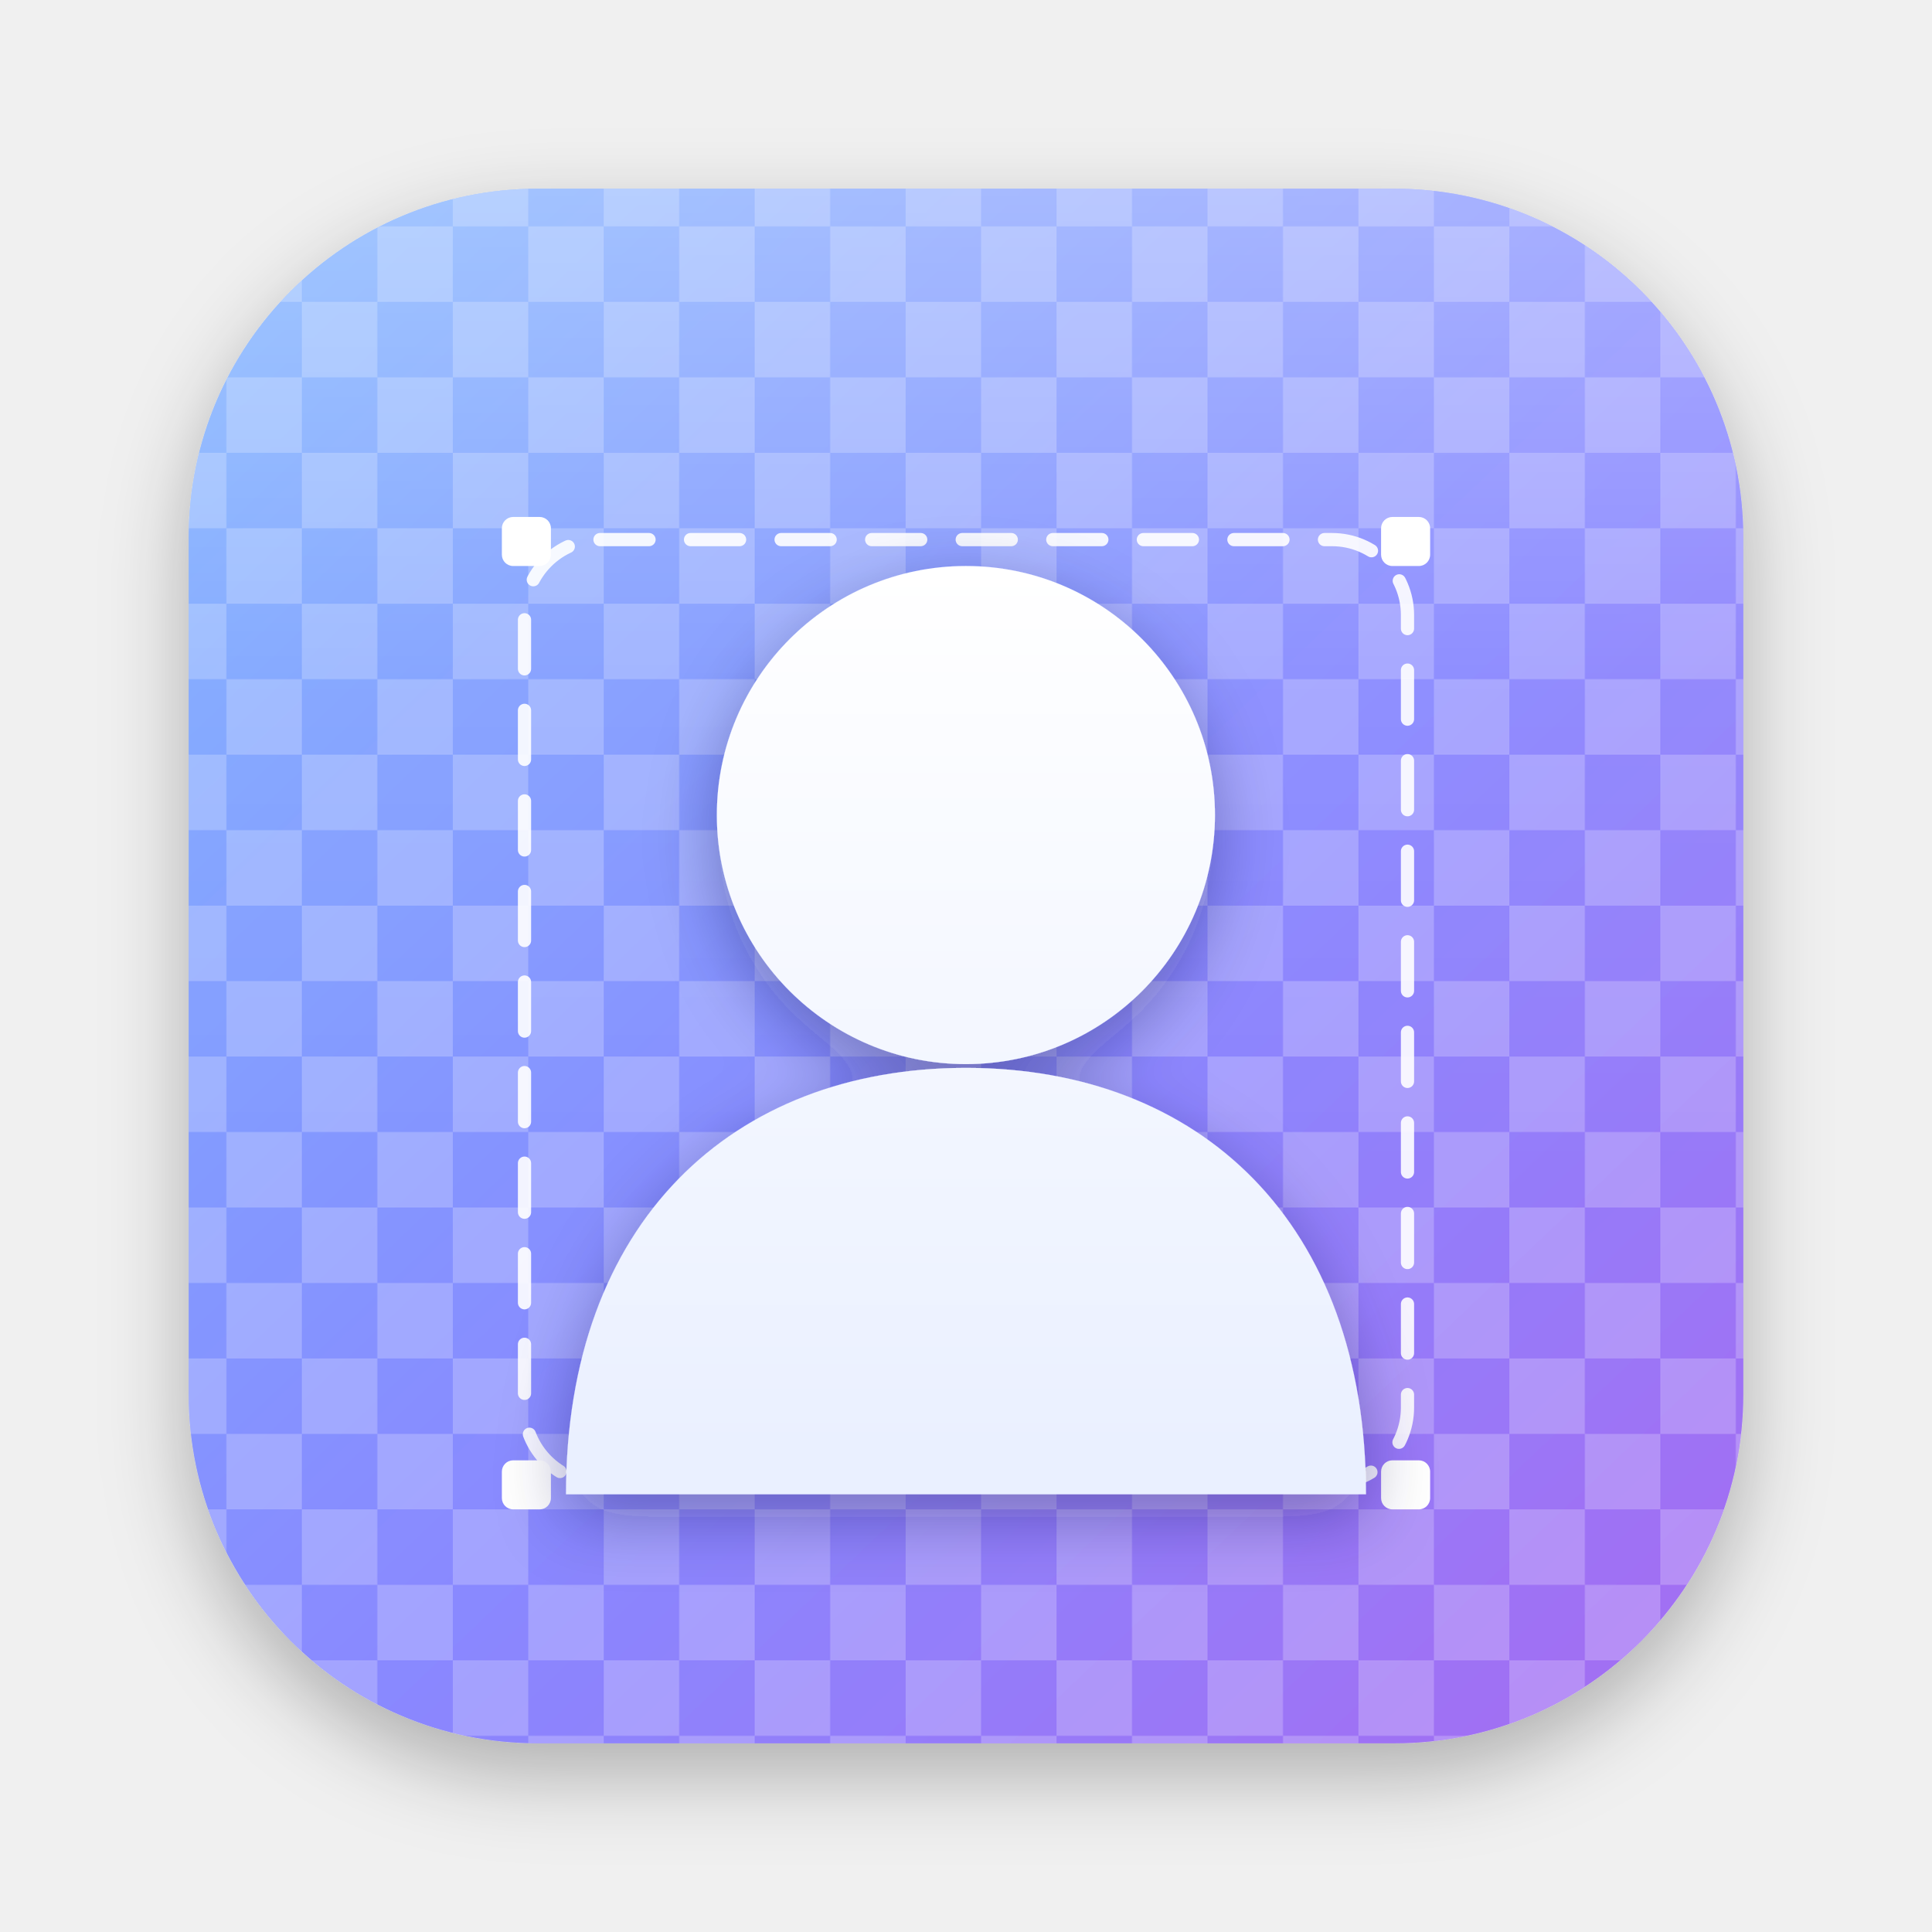
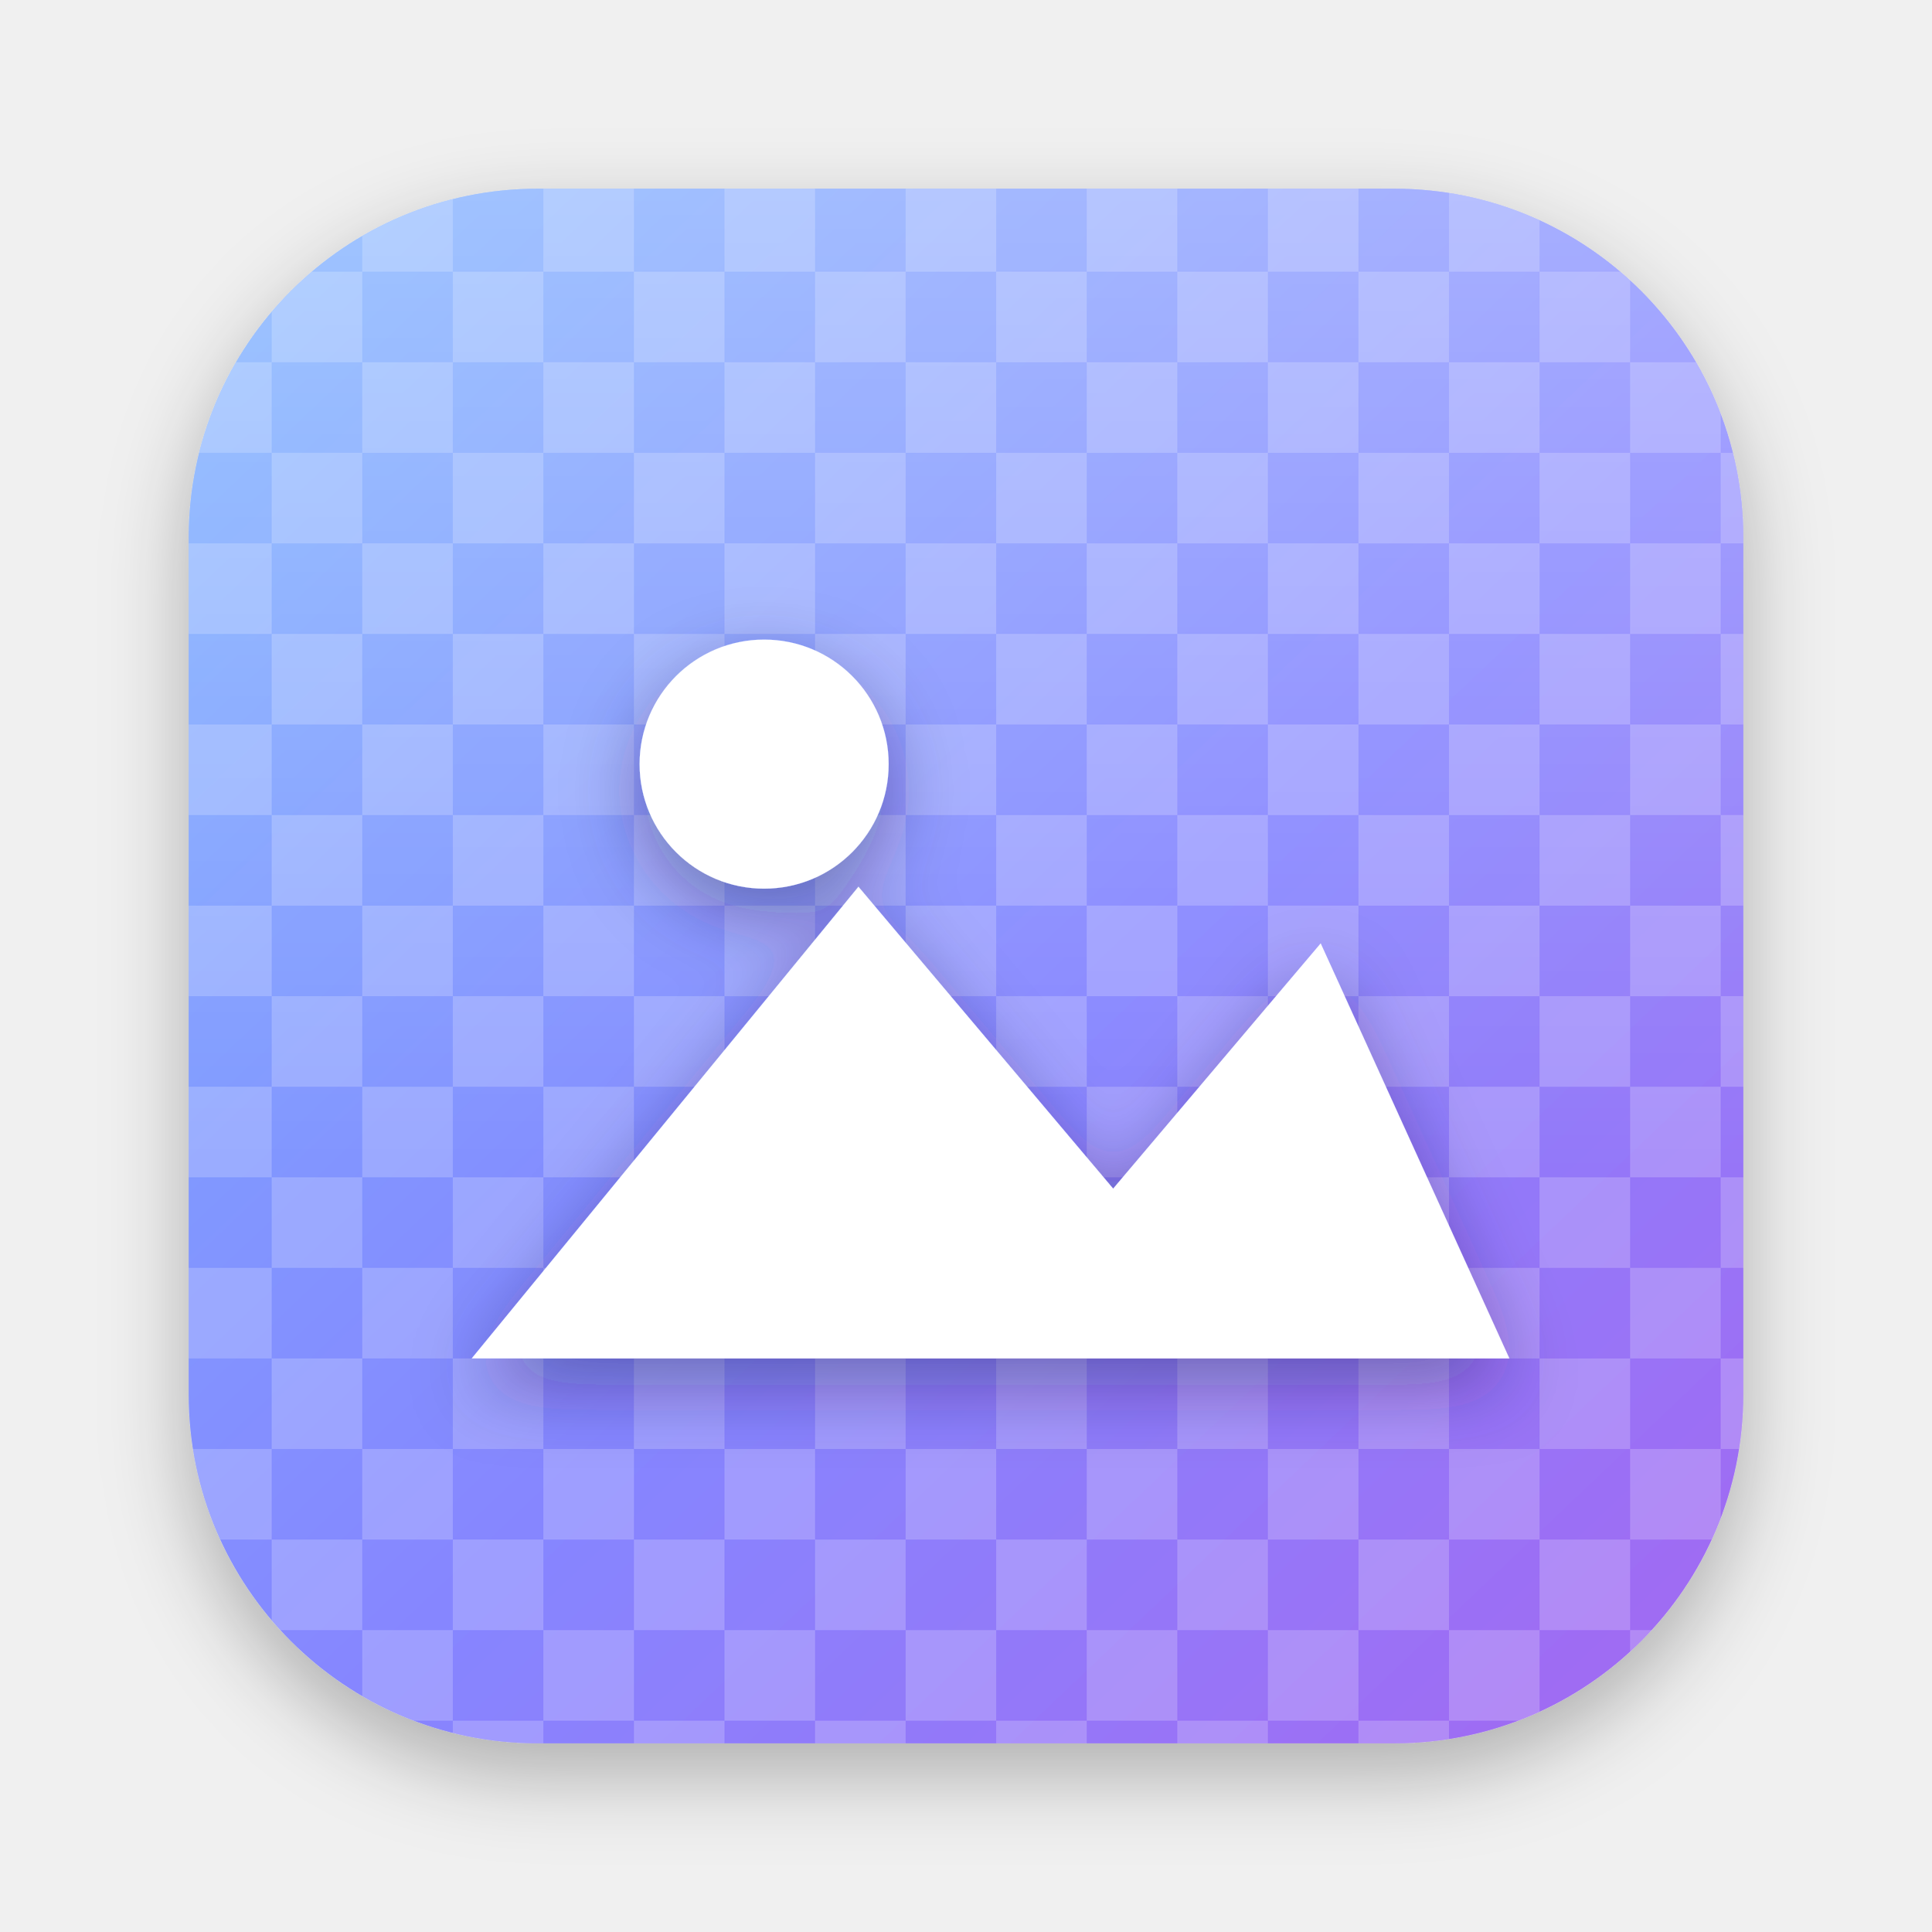
<svg xmlns="http://www.w3.org/2000/svg" width="1024" height="1024" viewBox="0 0 1024 1024">
  <defs>
    <linearGradient id="tile" x1="140" y1="120" x2="900" y2="920" gradientUnits="userSpaceOnUse">
      <stop offset="0" stop-color="#6EA8FF" />
      <stop offset="0.55" stop-color="#7C7BFF" />
      <stop offset="1" stop-color="#9B5CF0" />
    </linearGradient>
    <linearGradient id="gloss" x1="512" y1="100" x2="512" y2="620" gradientUnits="userSpaceOnUse">
-       <stop offset="0" stop-color="#ffffff" stop-opacity="0.28" />
-       <stop offset="0.5" stop-color="#ffffff" stop-opacity="0.05" />
-       <stop offset="1" stop-color="#ffffff" stop-opacity="0" />
+       <stop offset="0" stop-color="#fff" stop-opacity="0.28" />
+       <stop offset="1" stop-color="#fff" stop-opacity="0" />
    </linearGradient>
-     <linearGradient id="sheen" x1="512" y1="300" x2="512" y2="770" gradientUnits="userSpaceOnUse">
-       <stop offset="0" stop-color="#ffffff" />
-       <stop offset="1" stop-color="#EAF0FF" />
-     </linearGradient>
-     <pattern id="checker" width="80" height="80" patternUnits="userSpaceOnUse">
-       <rect width="80" height="80" fill="#ffffff" fill-opacity="0.10" />
-       <rect width="40" height="40" fill="#ffffff" fill-opacity="0.22" />
-       <rect x="40" y="40" width="40" height="40" fill="#ffffff" fill-opacity="0.22" />
+     <pattern id="ck" width="96" height="96" patternUnits="userSpaceOnUse">
+       <rect width="96" height="96" fill="#ffffff" fill-opacity="0.08" />
+       <rect width="48" height="48" fill="#ffffff" fill-opacity="0.20" />
+       <rect x="48" y="48" width="48" height="48" fill="#ffffff" fill-opacity="0.20" />
    </pattern>
-     <filter id="tileShadow" x="-20%" y="-20%" width="140%" height="140%">
-       <feDropShadow dx="0" dy="16" stdDeviation="22" flood-color="#000000" flood-opacity="0.28" />
+     <filter id="ts" x="-20%" y="-20%" width="140%" height="140%">
+       <feDropShadow dx="0" dy="16" stdDeviation="22" flood-color="#000" flood-opacity="0.28" />
    </filter>
-     <filter id="subjShadow" x="-40%" y="-40%" width="180%" height="180%">
-       <feDropShadow dx="0" dy="12" stdDeviation="18" flood-color="#241452" flood-opacity="0.35" />
+     <filter id="ss" x="-40%" y="-40%" width="180%" height="180%">
+       <feDropShadow dx="0" dy="14" stdDeviation="20" flood-color="#241452" flood-opacity="0.40" />
    </filter>
-     <clipPath id="tileClip">
+     <clipPath id="clip">
      <rect x="100" y="100" width="824" height="824" rx="185" />
    </clipPath>
-     <clipPath id="bustClip">
-       <path d="M512 300 a132 132 0 1 1 -0.1 0 Z                M300 792 C300 648 388 566 512 566 C636 566 724 648 724 792 Z" />
-     </clipPath>
  </defs>
-   <g filter="url(#tileShadow)">
+   <g filter="url(#ts)">
    <rect x="100" y="100" width="824" height="824" rx="185" fill="url(#tile)" />
  </g>
-   <g clip-path="url(#tileClip)">
-     <rect x="100" y="100" width="824" height="824" fill="url(#checker)" />
+   <g clip-path="url(#clip)">
+     <rect x="100" y="100" width="824" height="824" fill="url(#ck)" />
    <rect x="100" y="100" width="824" height="824" fill="url(#gloss)" />
  </g>
-   <g>
-     <rect x="278" y="286" width="468" height="500" rx="40" fill="none" stroke="#ffffff" stroke-opacity="0.9" stroke-width="7" stroke-dasharray="26 22" stroke-linecap="round" />
-     <g fill="#ffffff">
-       <rect x="266" y="274" width="26" height="26" rx="6" />
-       <rect x="732" y="274" width="26" height="26" rx="6" />
-       <rect x="266" y="774" width="26" height="26" rx="6" />
-       <rect x="732" y="774" width="26" height="26" rx="6" />
-     </g>
-   </g>
-   <g filter="url(#subjShadow)">
-     <path d="M512 300 a132 132 0 1 1 -0.1 0 Z              M300 792 C300 648 388 566 512 566 C636 566 724 648 724 792 Z" fill="url(#sheen)" />
+   <g filter="url(#ss)">
+     <circle cx="405" cy="405" r="66" fill="#fff" />
+     <path d="M250 720 L455 470 L590 630 L700 500 L800 720 Z" fill="#fff" />
  </g>
</svg>
